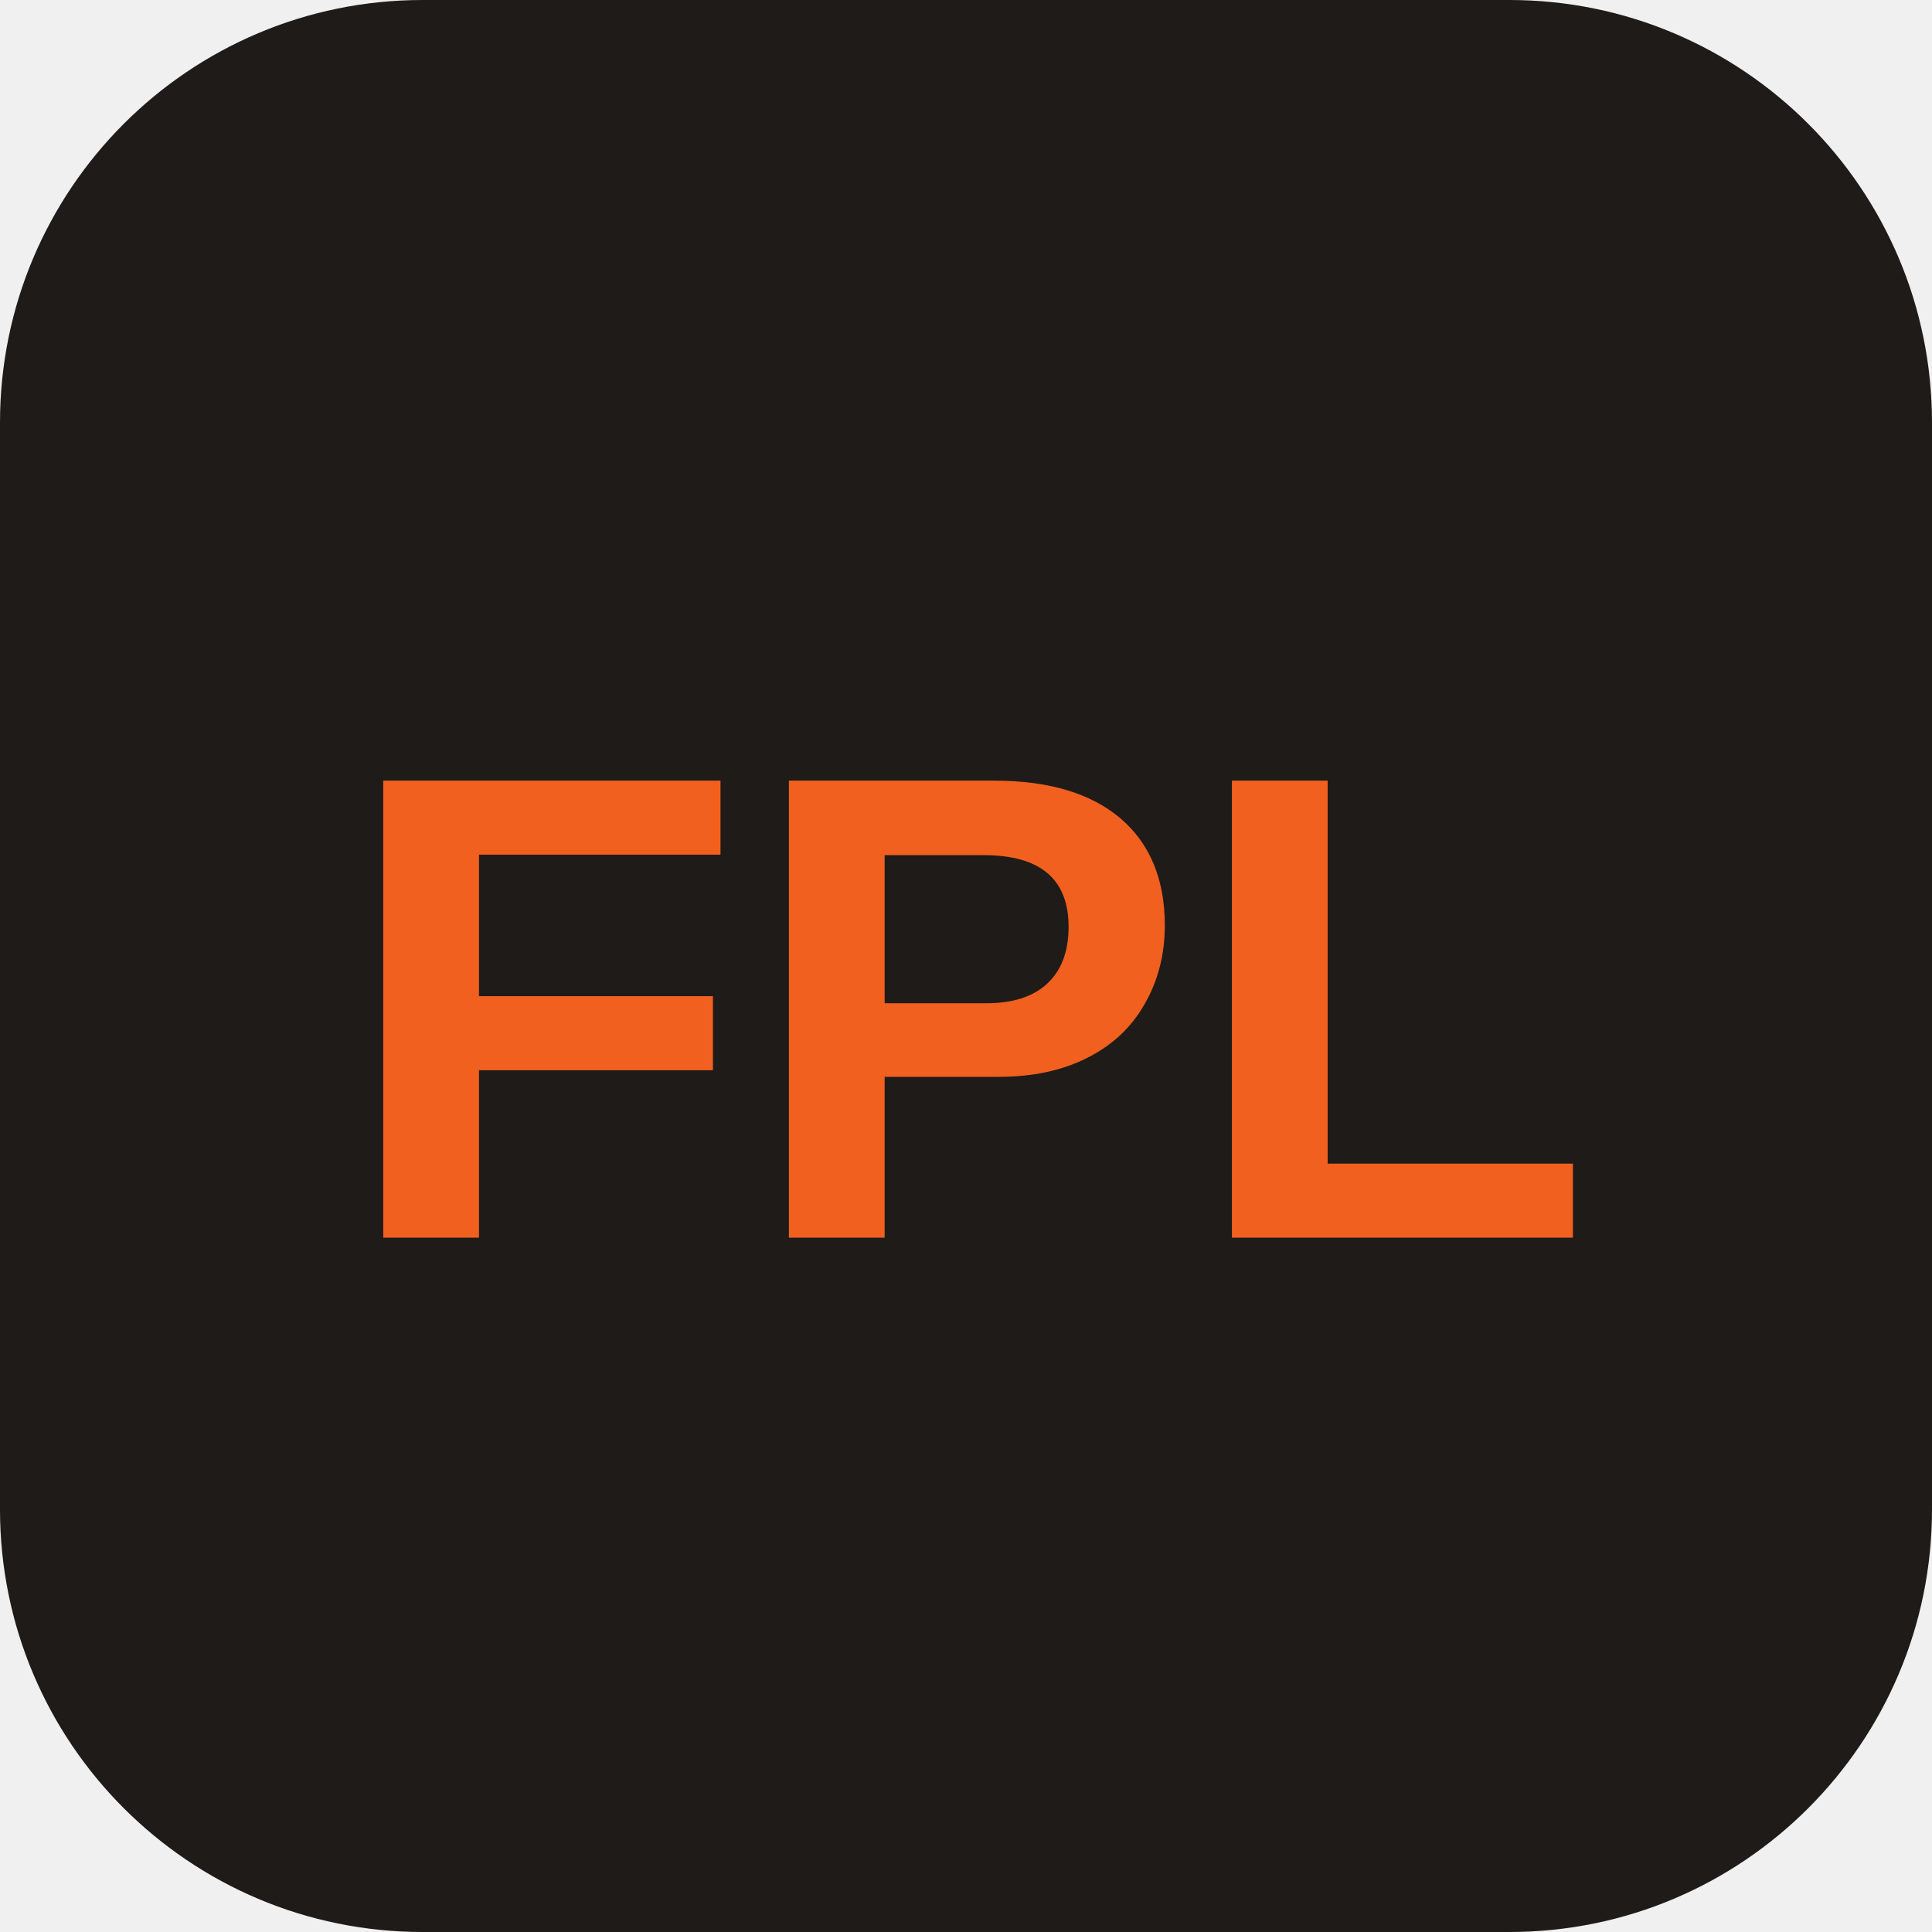
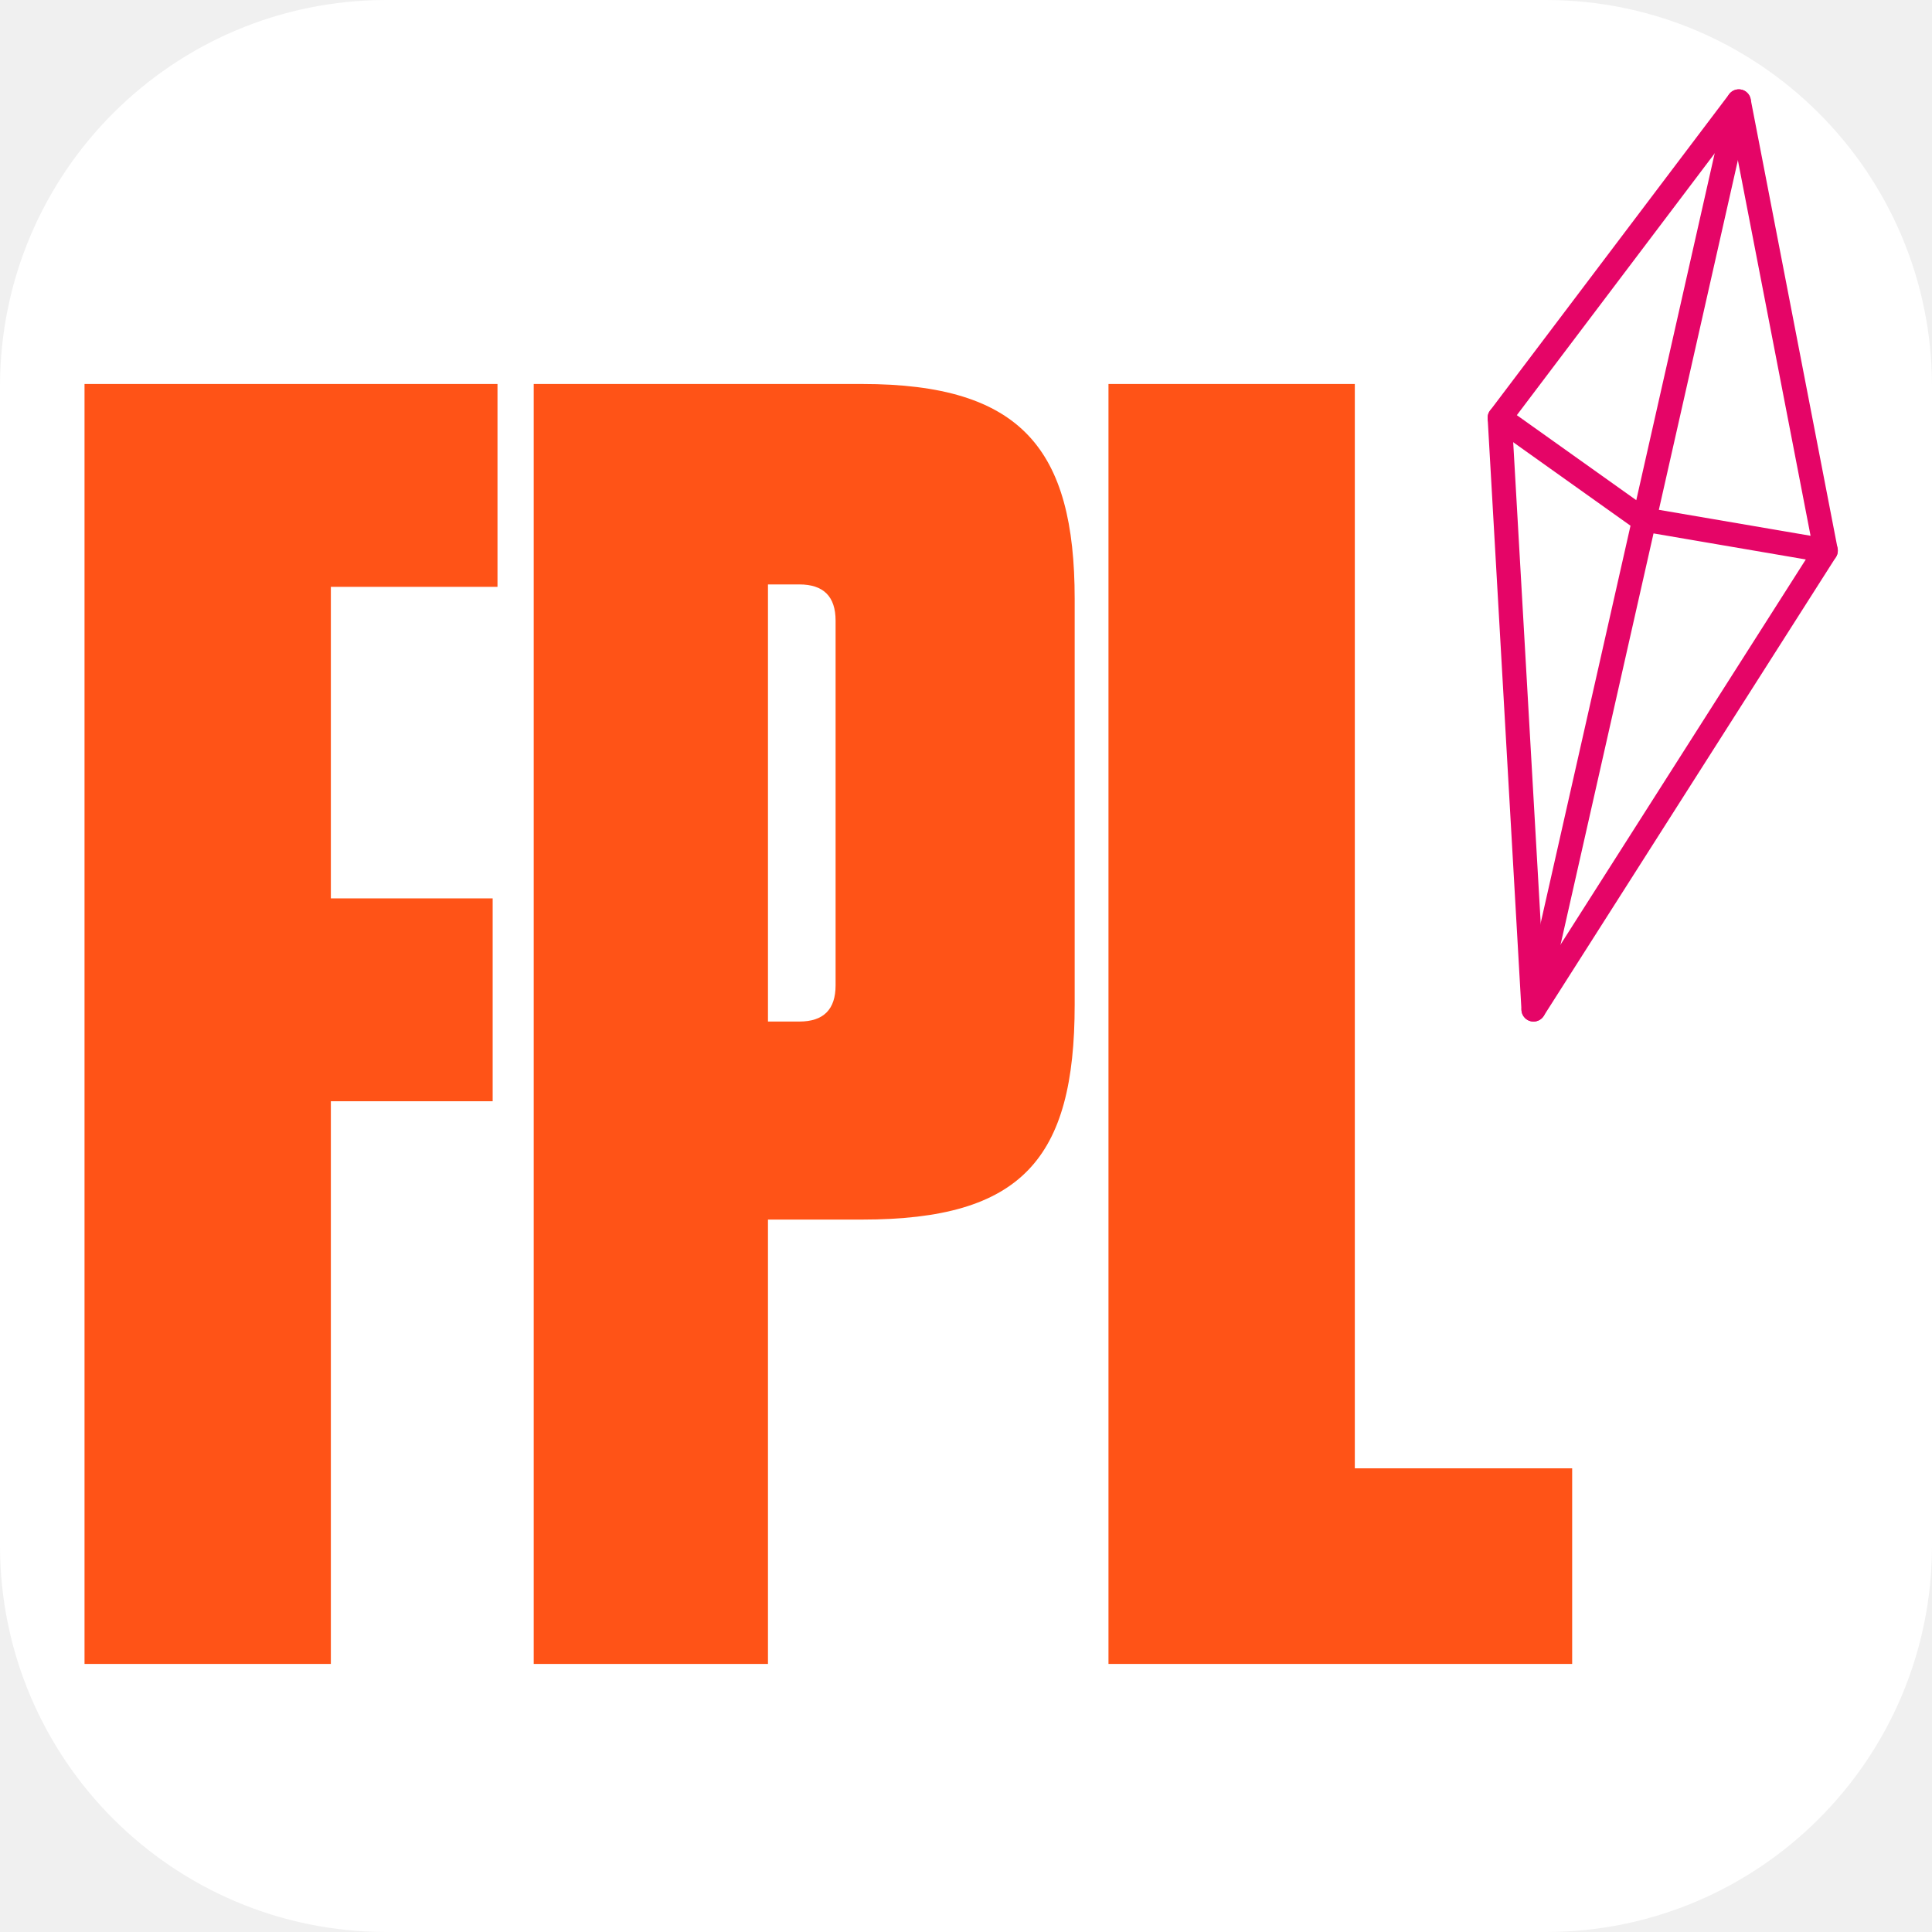
- <svg xmlns="http://www.w3.org/2000/svg" viewBox="0 0 64 64">
-   <rect width="64" height="64" rx="14" fill="#1E1B18" />
-   <text x="32" y="41" text-anchor="middle" font-family="Arial Black,Arial,sans-serif" font-weight="900" font-size="22" fill="#F2601F">FPL</text>
+ <svg xmlns="http://www.w3.org/2000/svg" viewBox="215 10 800 800">
+   <rect x="215" y="10" width="800" height="800" rx="160" fill="#FFFFFF" />
+   <g fill="#FF5317">
+     <path d="M250 169H421V253H352V382H419V466H352V699H250Z" />
+     <path fill-rule="evenodd" d="M436 169H572C638 169 660 196 660 258V426C660 490 638 515 572 515H533V699H436ZM533 252V433H546Q561 433 561 418V267Q561 252 546 252Z" />
+     <path d="M674 169H776V618H866V699H674Z" />
+   </g>
+   <g fill="none" stroke="#E50567" stroke-width="10" stroke-linejoin="round" stroke-linecap="round">
+     <path d="M935 52L836 183L850 428L971 238Z" />
+     <path d="M935 52L850 428M836 183L895 225L971 238" />
+   </g>
</svg>
